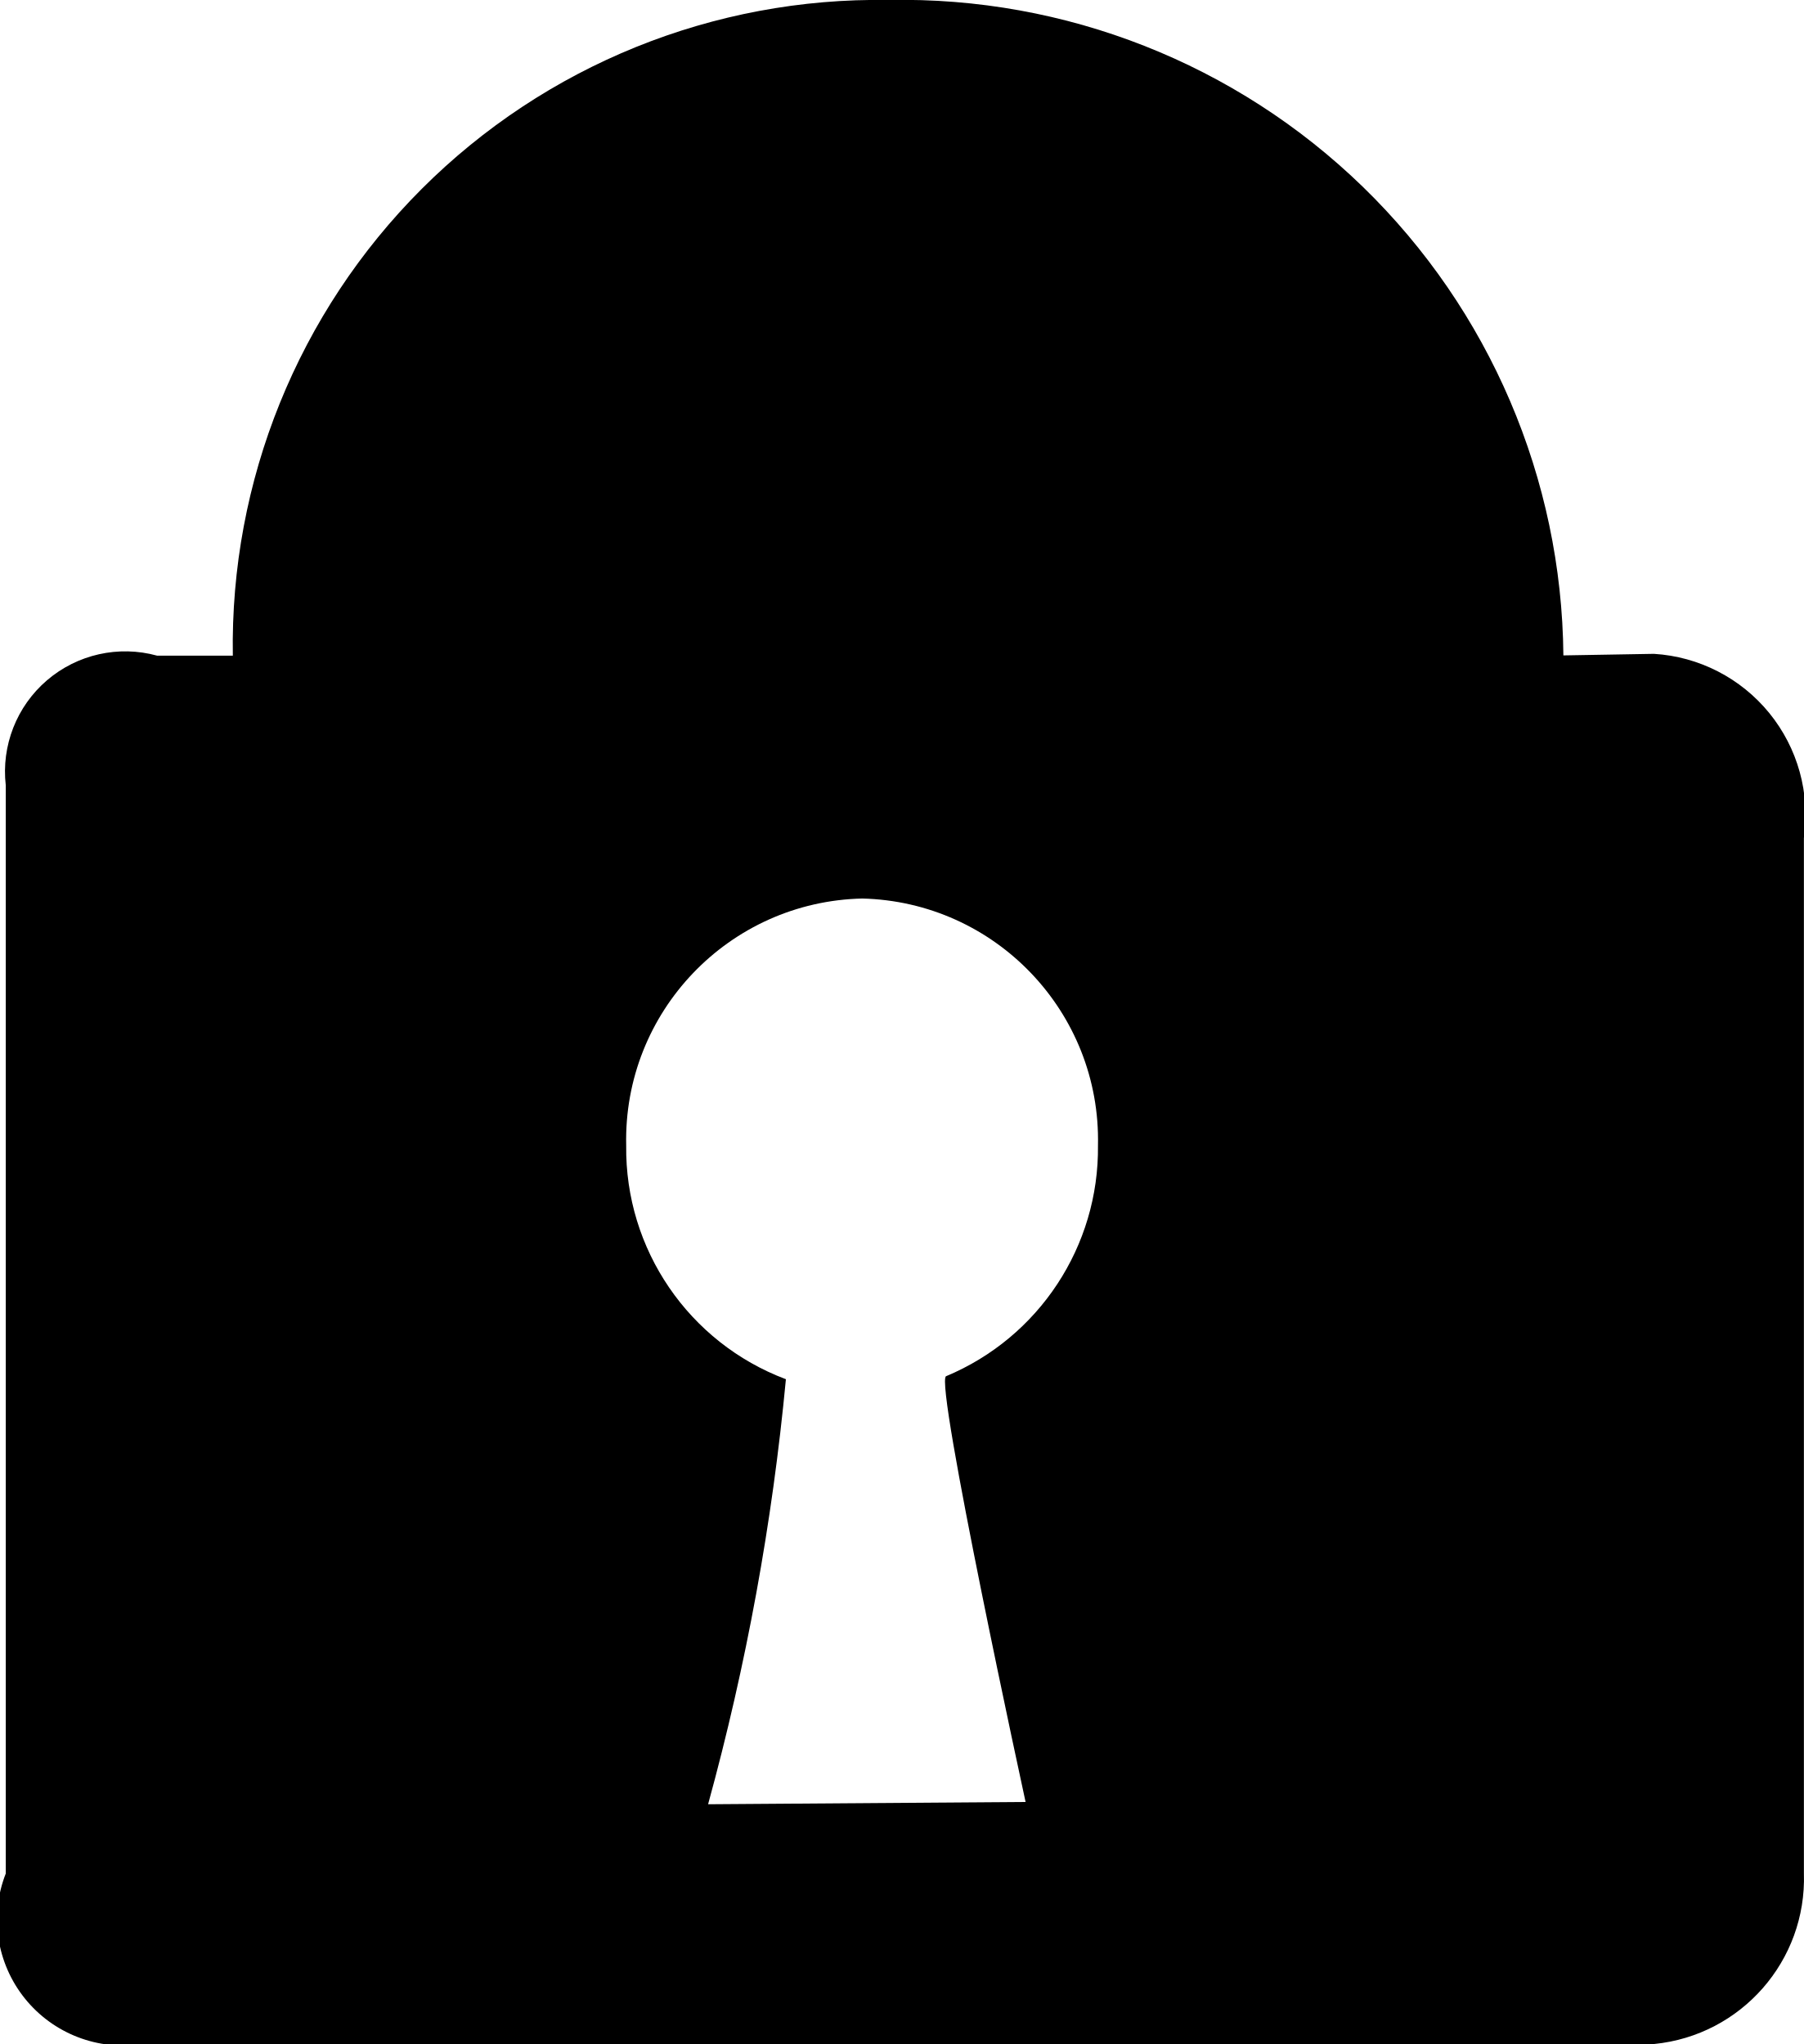
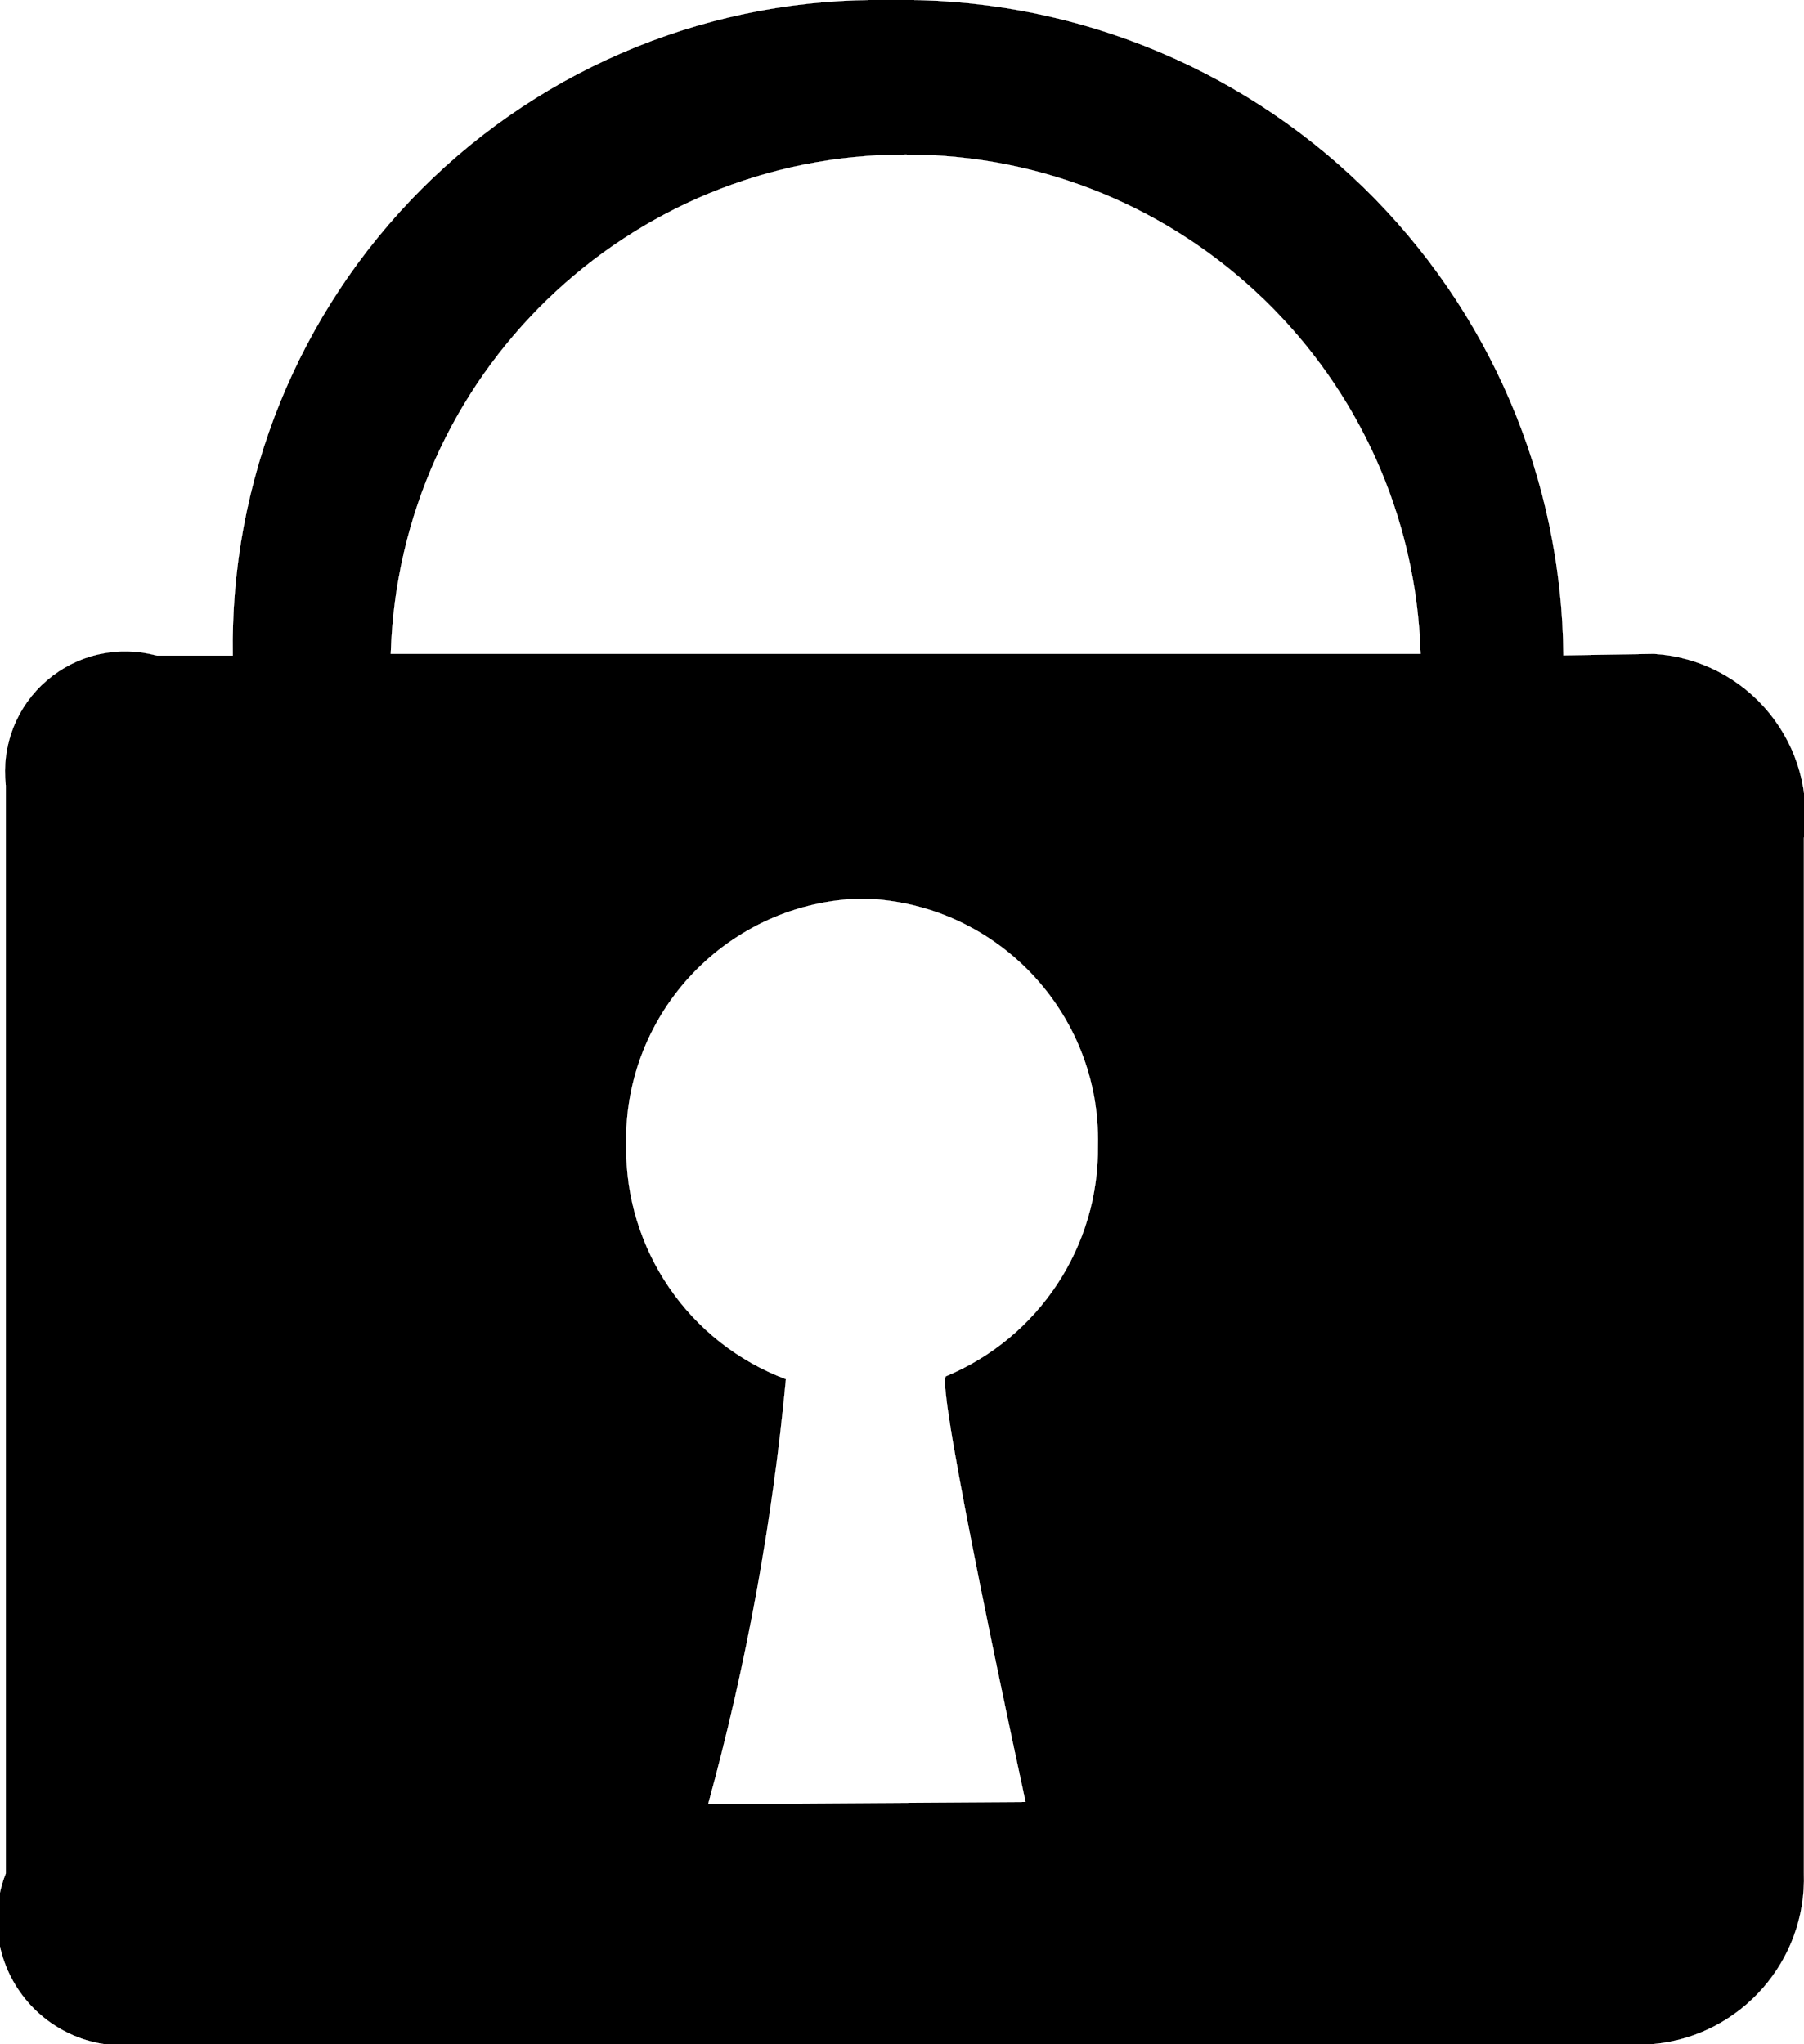
<svg xmlns="http://www.w3.org/2000/svg" width="15" height="17" viewBox="0 0 15 17">
+   <defs>
+     <style>
+       .cls-1 {
+         fill: #d1d1d1;
+         fill-rule: evenodd;
+         filter: url(#filter);
+       }
+     </style>
+     <filter id="filter" x="266" y="334" width="15" height="17" filterUnits="userSpaceOnUse">
+       <feFlood result="flood" />
+       <feComposite result="composite" operator="in" in2="SourceGraphic" />
+       <feBlend result="blend" in2="SourceGraphic" />
+     </filter>
+   </defs>
  <path id="Locked_2" data-name="Locked 2" class="cls-1" d="M279,339.451A5.5,5.5,0,0,0,273.389,334a5.366,5.366,0,0,0-5.453,5.453h-0.63a1,1,0,0,0-1.258,1.079v9.05A1.048,1.048,0,0,0,267.187,351h12.568A1.382,1.382,0,0,0,281,349.58v-8.61a1.343,1.343,0,0,0-1.247-1.532Zm-1.187-.013a4.284,4.284,0,0,0-8.564,0h8.564Zm-4.645,2.035a2.01,2.01,0,0,1,1.962,2.054,2.054,2.054,0,0,1-1.263,1.919c-0.1.041,0.661,3.541,0.661,3.541l-2.64.019a20.682,20.682,0,0,0,.647-3.535,2.05,2.05,0,0,1-1.328-1.944A2.009,2.009,0,0,1,273.172,341.473Z" transform="translate(-266 -334)" />
</svg>
